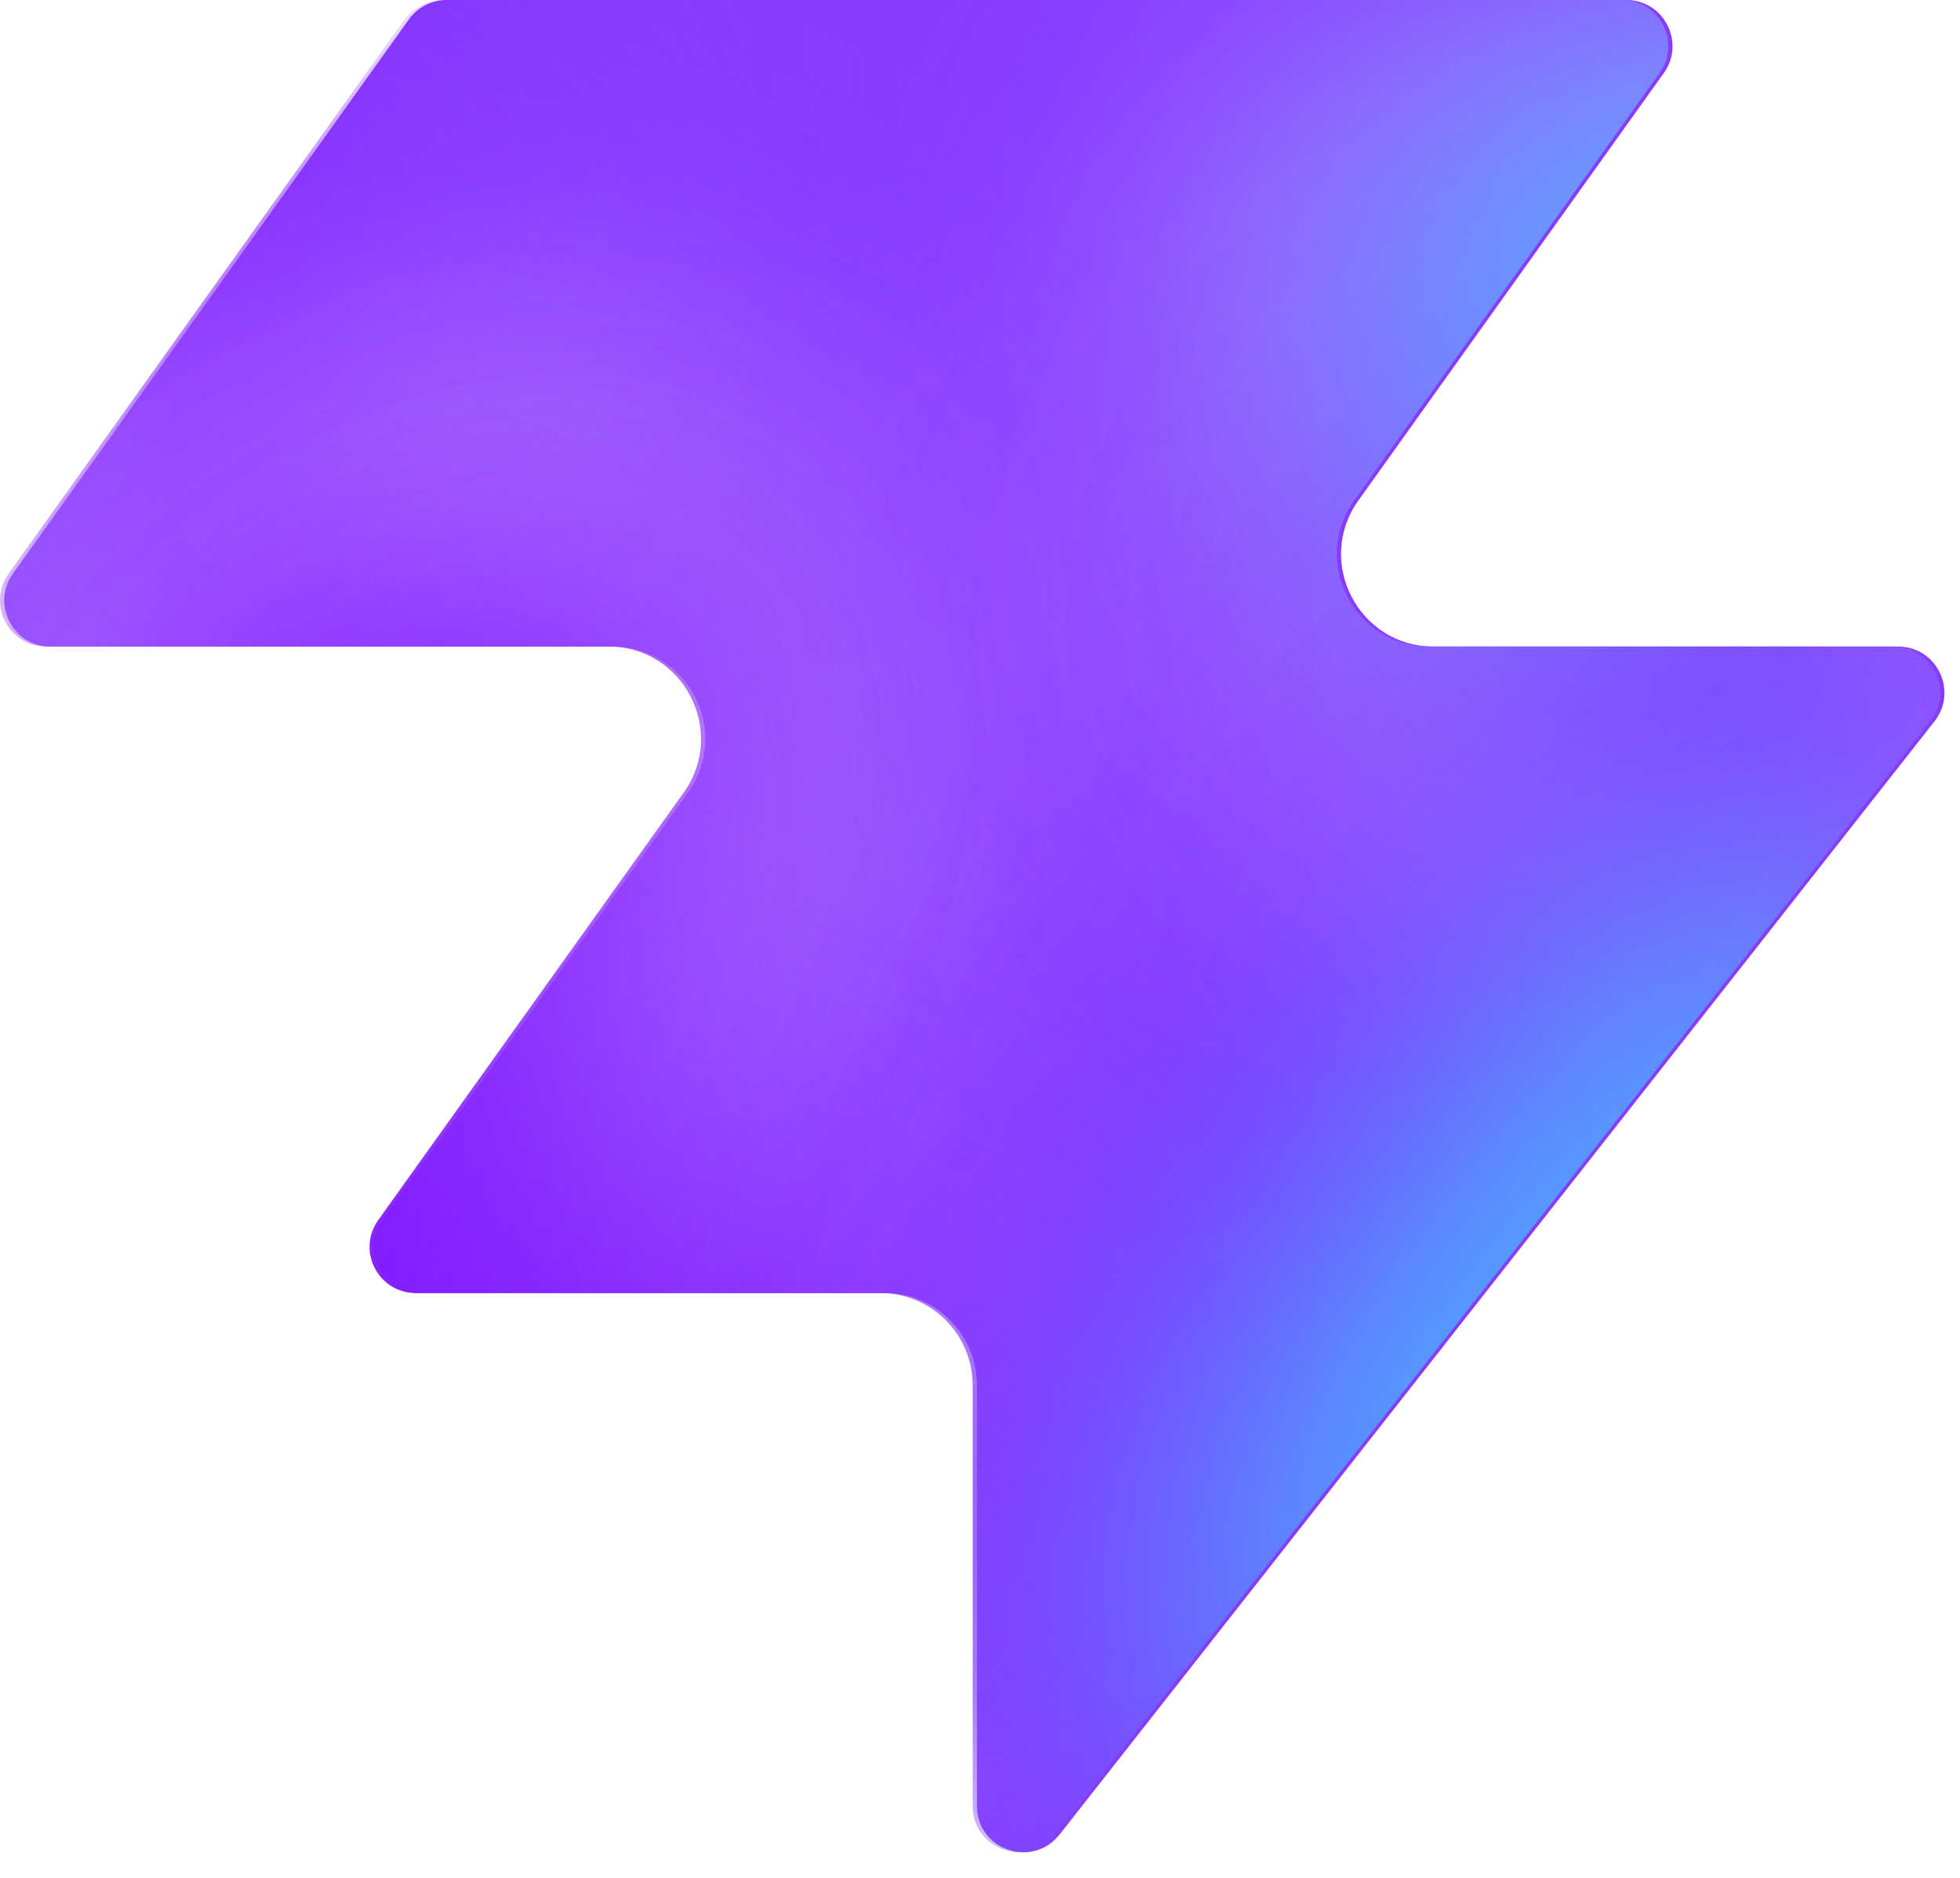
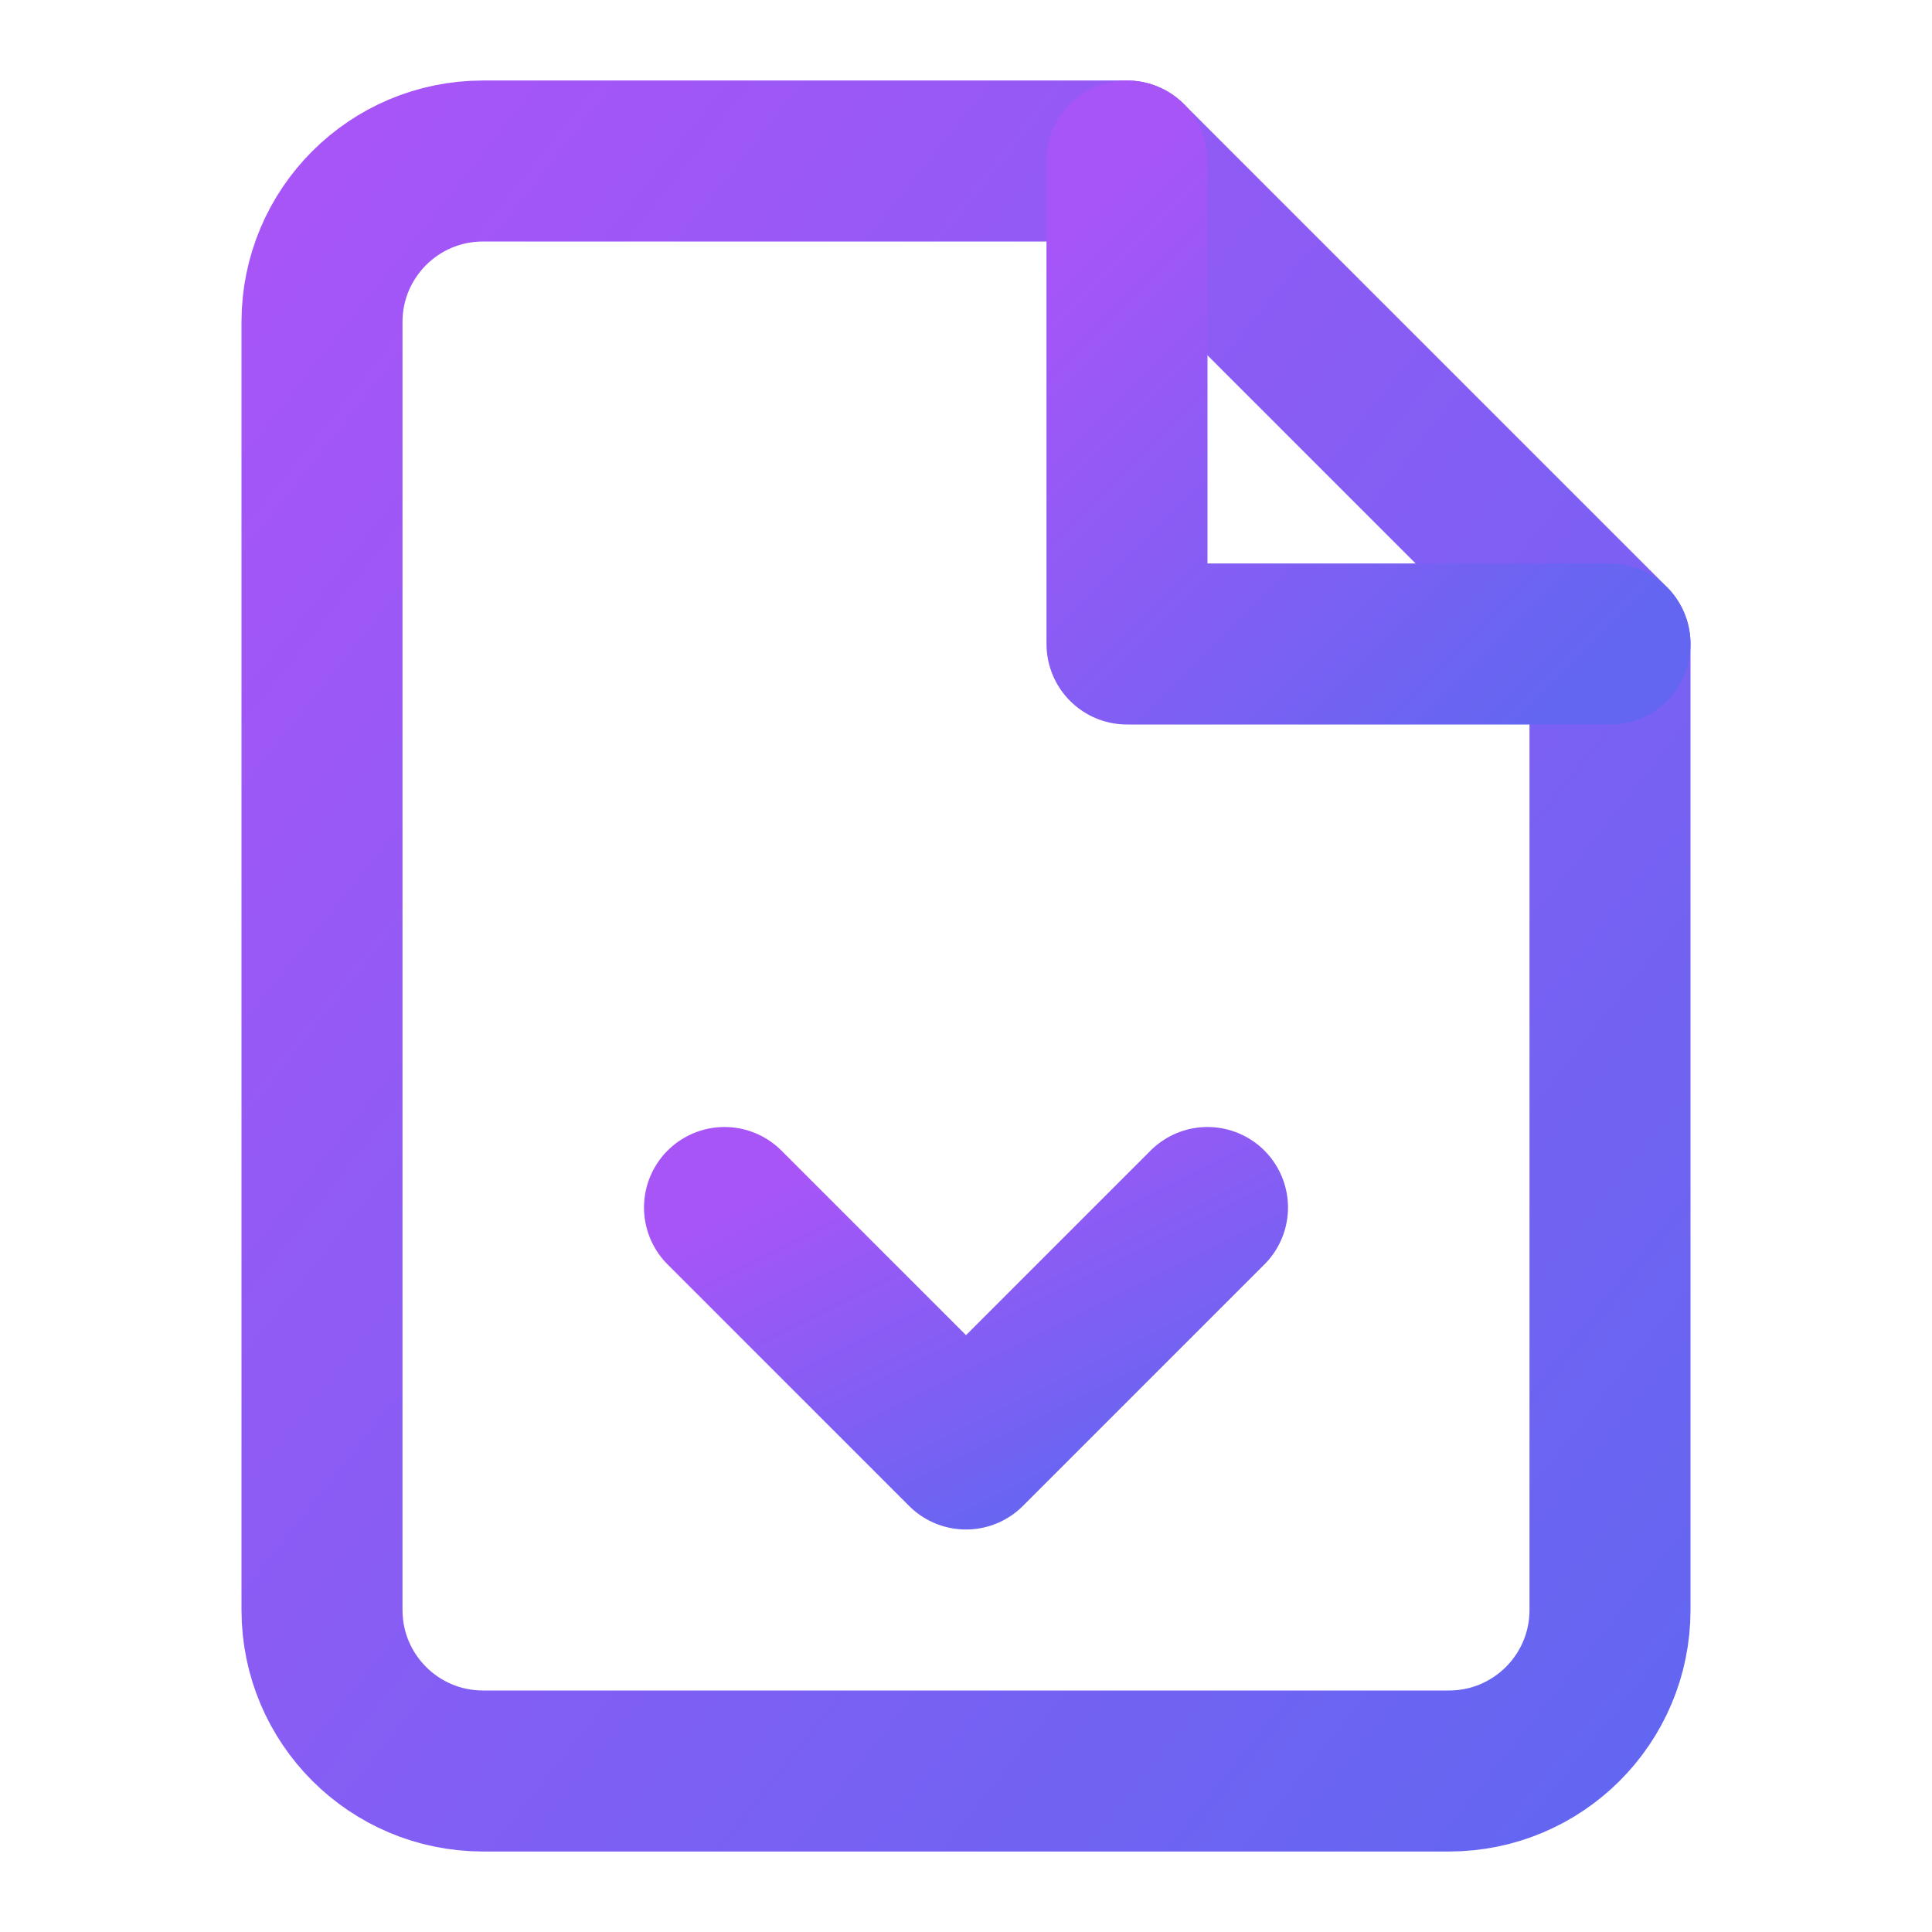
- <svg xmlns="http://www.w3.org/2000/svg" width="48" height="46" fill="none" viewBox="0 0 48 46">
-   <path fill="#863bff" d="M25.946 44.938c-.664.845-2.021.375-2.021-.698V33.937a2.26 2.26 0 0 0-2.262-2.262H10.287c-.92 0-1.456-1.04-.92-1.788l7.48-10.471c1.07-1.497 0-3.578-1.842-3.578H1.237c-.92 0-1.456-1.04-.92-1.788L10.013.474c.214-.297.556-.474.92-.474h28.894c.92 0 1.456 1.04.92 1.788l-7.48 10.471c-1.07 1.498 0 3.579 1.842 3.579h11.377c.943 0 1.473 1.088.89 1.83L25.947 44.94z" style="fill:#863bff;fill:color(display-p3 .525 .23 1);fill-opacity:1" />
-   <mask id="a" width="48" height="46" x="0" y="0" maskUnits="userSpaceOnUse" style="mask-type:alpha">
-     <path fill="#000" d="M25.842 44.938c-.664.844-2.021.375-2.021-.698V33.937a2.26 2.26 0 0 0-2.262-2.262H10.183c-.92 0-1.456-1.04-.92-1.788l7.48-10.471c1.07-1.498 0-3.579-1.842-3.579H1.133c-.92 0-1.456-1.04-.92-1.787L9.91.473c.214-.297.556-.474.92-.474h28.894c.92 0 1.456 1.04.92 1.788l-7.48 10.471c-1.07 1.498 0 3.578 1.842 3.578h11.377c.943 0 1.473 1.088.89 1.832L25.843 44.94z" style="fill:#000;fill-opacity:1" />
-   </mask>
-   <g mask="url(#a)">
-     <g filter="url(#b)">
-       <ellipse cx="5.508" cy="14.704" fill="#ede6ff" rx="5.508" ry="14.704" style="fill:#ede6ff;fill:color(display-p3 .927 .903 1);fill-opacity:1" transform="matrix(.00324 1 1 -.00324 -4.47 31.516)" />
-     </g>
-     <g filter="url(#c)">
-       <ellipse cx="10.399" cy="29.851" fill="#ede6ff" rx="10.399" ry="29.851" style="fill:#ede6ff;fill:color(display-p3 .927 .903 1);fill-opacity:1" transform="matrix(.00324 1 1 -.00324 -39.328 7.883)" />
-     </g>
-     <g filter="url(#d)">
-       <ellipse cx="5.508" cy="30.487" fill="#7e14ff" rx="5.508" ry="30.487" style="fill:#7e14ff;fill:color(display-p3 .492 .077 1);fill-opacity:1" transform="rotate(89.814 -25.913 -14.639)scale(1 -1)" />
-     </g>
-     <g filter="url(#e)">
-       <ellipse cx="5.508" cy="30.599" fill="#7e14ff" rx="5.508" ry="30.599" style="fill:#7e14ff;fill:color(display-p3 .492 .077 1);fill-opacity:1" transform="rotate(89.814 -32.644 -3.334)scale(1 -1)" />
-     </g>
-     <g filter="url(#f)">
-       <ellipse cx="5.508" cy="30.599" fill="#7e14ff" rx="5.508" ry="30.599" style="fill:#7e14ff;fill:color(display-p3 .492 .077 1);fill-opacity:1" transform="matrix(.00324 1 1 -.00324 -34.34 30.47)" />
-     </g>
-     <g filter="url(#g)">
-       <ellipse cx="14.072" cy="22.078" fill="#ede6ff" rx="14.072" ry="22.078" style="fill:#ede6ff;fill:color(display-p3 .927 .903 1);fill-opacity:1" transform="rotate(93.35 24.506 48.493)scale(-1 1)" />
-     </g>
-     <g filter="url(#h)">
-       <ellipse cx="3.47" cy="21.501" fill="#7e14ff" rx="3.47" ry="21.501" style="fill:#7e14ff;fill:color(display-p3 .492 .077 1);fill-opacity:1" transform="rotate(89.009 28.708 47.59)scale(-1 1)" />
-     </g>
-     <g filter="url(#i)">
-       <ellipse cx="3.47" cy="21.501" fill="#7e14ff" rx="3.47" ry="21.501" style="fill:#7e14ff;fill:color(display-p3 .492 .077 1);fill-opacity:1" transform="rotate(89.009 28.708 47.59)scale(-1 1)" />
-     </g>
-     <g filter="url(#j)">
-       <ellipse cx=".387" cy="8.972" fill="#7e14ff" rx="4.407" ry="29.108" style="fill:#7e14ff;fill:color(display-p3 .492 .077 1);fill-opacity:1" transform="rotate(39.51 .387 8.972)" />
-     </g>
-     <g filter="url(#k)">
-       <ellipse cx="47.523" cy="-6.092" fill="#7e14ff" rx="4.407" ry="29.108" style="fill:#7e14ff;fill:color(display-p3 .492 .077 1);fill-opacity:1" transform="rotate(37.892 47.523 -6.092)" />
-     </g>
-     <g filter="url(#l)">
-       <ellipse cx="41.412" cy="6.333" fill="#47bfff" rx="5.971" ry="9.665" style="fill:#47bfff;fill:color(display-p3 .28 .748 1);fill-opacity:1" transform="rotate(37.892 41.412 6.333)" />
-     </g>
-     <g filter="url(#m)">
-       <ellipse cx="-1.879" cy="38.332" fill="#7e14ff" rx="4.407" ry="29.108" style="fill:#7e14ff;fill:color(display-p3 .492 .077 1);fill-opacity:1" transform="rotate(37.892 -1.88 38.332)" />
-     </g>
-     <g filter="url(#n)">
-       <ellipse cx="-1.879" cy="38.332" fill="#7e14ff" rx="4.407" ry="29.108" style="fill:#7e14ff;fill:color(display-p3 .492 .077 1);fill-opacity:1" transform="rotate(37.892 -1.88 38.332)" />
-     </g>
-     <g filter="url(#o)">
-       <ellipse cx="35.651" cy="29.907" fill="#7e14ff" rx="4.407" ry="29.108" style="fill:#7e14ff;fill:color(display-p3 .492 .077 1);fill-opacity:1" transform="rotate(37.892 35.651 29.907)" />
-     </g>
-     <g filter="url(#p)">
-       <ellipse cx="38.418" cy="32.4" fill="#47bfff" rx="5.971" ry="15.297" style="fill:#47bfff;fill:color(display-p3 .28 .748 1);fill-opacity:1" transform="rotate(37.892 38.418 32.4)" />
-     </g>
-   </g>
+ <svg xmlns="http://www.w3.org/2000/svg" viewBox="0 0 24 24" fill="none">
  <defs>
-     <filter id="b" width="60.045" height="41.654" x="-19.77" y="16.149" color-interpolation-filters="sRGB" filterUnits="userSpaceOnUse">
-       <feFlood flood-opacity="0" result="BackgroundImageFix" />
-       <feBlend in="SourceGraphic" in2="BackgroundImageFix" result="shape" />
-       <feGaussianBlur result="effect1_foregroundBlur_2002_17158" stdDeviation="7.659" />
-     </filter>
-     <filter id="c" width="90.34" height="51.437" x="-54.613" y="-7.533" color-interpolation-filters="sRGB" filterUnits="userSpaceOnUse">
-       <feFlood flood-opacity="0" result="BackgroundImageFix" />
-       <feBlend in="SourceGraphic" in2="BackgroundImageFix" result="shape" />
-       <feGaussianBlur result="effect1_foregroundBlur_2002_17158" stdDeviation="7.659" />
-     </filter>
-     <filter id="d" width="79.355" height="29.4" x="-49.64" y="2.03" color-interpolation-filters="sRGB" filterUnits="userSpaceOnUse">
-       <feFlood flood-opacity="0" result="BackgroundImageFix" />
-       <feBlend in="SourceGraphic" in2="BackgroundImageFix" result="shape" />
-       <feGaussianBlur result="effect1_foregroundBlur_2002_17158" stdDeviation="4.596" />
-     </filter>
-     <filter id="e" width="79.579" height="29.4" x="-45.045" y="20.029" color-interpolation-filters="sRGB" filterUnits="userSpaceOnUse">
-       <feFlood flood-opacity="0" result="BackgroundImageFix" />
-       <feBlend in="SourceGraphic" in2="BackgroundImageFix" result="shape" />
-       <feGaussianBlur result="effect1_foregroundBlur_2002_17158" stdDeviation="4.596" />
-     </filter>
-     <filter id="f" width="79.579" height="29.4" x="-43.513" y="21.178" color-interpolation-filters="sRGB" filterUnits="userSpaceOnUse">
-       <feFlood flood-opacity="0" result="BackgroundImageFix" />
-       <feBlend in="SourceGraphic" in2="BackgroundImageFix" result="shape" />
-       <feGaussianBlur result="effect1_foregroundBlur_2002_17158" stdDeviation="4.596" />
-     </filter>
-     <filter id="g" width="74.749" height="58.852" x="15.756" y="-17.901" color-interpolation-filters="sRGB" filterUnits="userSpaceOnUse">
-       <feFlood flood-opacity="0" result="BackgroundImageFix" />
-       <feBlend in="SourceGraphic" in2="BackgroundImageFix" result="shape" />
-       <feGaussianBlur result="effect1_foregroundBlur_2002_17158" stdDeviation="7.659" />
-     </filter>
-     <filter id="h" width="61.377" height="25.362" x="23.548" y="2.284" color-interpolation-filters="sRGB" filterUnits="userSpaceOnUse">
-       <feFlood flood-opacity="0" result="BackgroundImageFix" />
-       <feBlend in="SourceGraphic" in2="BackgroundImageFix" result="shape" />
-       <feGaussianBlur result="effect1_foregroundBlur_2002_17158" stdDeviation="4.596" />
-     </filter>
-     <filter id="i" width="61.377" height="25.362" x="23.548" y="2.284" color-interpolation-filters="sRGB" filterUnits="userSpaceOnUse">
-       <feFlood flood-opacity="0" result="BackgroundImageFix" />
-       <feBlend in="SourceGraphic" in2="BackgroundImageFix" result="shape" />
-       <feGaussianBlur result="effect1_foregroundBlur_2002_17158" stdDeviation="4.596" />
-     </filter>
-     <filter id="j" width="56.045" height="63.649" x="-27.636" y="-22.853" color-interpolation-filters="sRGB" filterUnits="userSpaceOnUse">
-       <feFlood flood-opacity="0" result="BackgroundImageFix" />
-       <feBlend in="SourceGraphic" in2="BackgroundImageFix" result="shape" />
-       <feGaussianBlur result="effect1_foregroundBlur_2002_17158" stdDeviation="4.596" />
-     </filter>
-     <filter id="k" width="54.814" height="64.646" x="20.116" y="-38.415" color-interpolation-filters="sRGB" filterUnits="userSpaceOnUse">
-       <feFlood flood-opacity="0" result="BackgroundImageFix" />
-       <feBlend in="SourceGraphic" in2="BackgroundImageFix" result="shape" />
-       <feGaussianBlur result="effect1_foregroundBlur_2002_17158" stdDeviation="4.596" />
-     </filter>
-     <filter id="l" width="33.541" height="35.313" x="24.641" y="-11.323" color-interpolation-filters="sRGB" filterUnits="userSpaceOnUse">
-       <feFlood flood-opacity="0" result="BackgroundImageFix" />
-       <feBlend in="SourceGraphic" in2="BackgroundImageFix" result="shape" />
-       <feGaussianBlur result="effect1_foregroundBlur_2002_17158" stdDeviation="4.596" />
-     </filter>
-     <filter id="m" width="54.814" height="64.646" x="-29.286" y="6.009" color-interpolation-filters="sRGB" filterUnits="userSpaceOnUse">
-       <feFlood flood-opacity="0" result="BackgroundImageFix" />
-       <feBlend in="SourceGraphic" in2="BackgroundImageFix" result="shape" />
-       <feGaussianBlur result="effect1_foregroundBlur_2002_17158" stdDeviation="4.596" />
-     </filter>
-     <filter id="n" width="54.814" height="64.646" x="-29.286" y="6.009" color-interpolation-filters="sRGB" filterUnits="userSpaceOnUse">
-       <feFlood flood-opacity="0" result="BackgroundImageFix" />
-       <feBlend in="SourceGraphic" in2="BackgroundImageFix" result="shape" />
-       <feGaussianBlur result="effect1_foregroundBlur_2002_17158" stdDeviation="4.596" />
-     </filter>
-     <filter id="o" width="54.814" height="64.646" x="8.244" y="-2.416" color-interpolation-filters="sRGB" filterUnits="userSpaceOnUse">
-       <feFlood flood-opacity="0" result="BackgroundImageFix" />
-       <feBlend in="SourceGraphic" in2="BackgroundImageFix" result="shape" />
-       <feGaussianBlur result="effect1_foregroundBlur_2002_17158" stdDeviation="4.596" />
-     </filter>
-     <filter id="p" width="39.409" height="43.623" x="18.713" y="10.588" color-interpolation-filters="sRGB" filterUnits="userSpaceOnUse">
-       <feFlood flood-opacity="0" result="BackgroundImageFix" />
-       <feBlend in="SourceGraphic" in2="BackgroundImageFix" result="shape" />
-       <feGaussianBlur result="effect1_foregroundBlur_2002_17158" stdDeviation="4.596" />
-     </filter>
+     <linearGradient id="purpleGrad" x1="0%" y1="0%" x2="100%" y2="100%">
+       <stop offset="0%" stop-color="#a855f7" />
+       <stop offset="100%" stop-color="#6366f1" />
+     </linearGradient>
  </defs>
+   <path d="M14 2H6a2 2 0 0 0-2 2v16a2 2 0 0 0 2 2h12a2 2 0 0 0 2-2V8z" stroke="url(#purpleGrad)" stroke-width="2" stroke-linecap="round" stroke-linejoin="round" />
+   <polyline points="14 2 14 8 20 8" stroke="url(#purpleGrad)" stroke-width="2" stroke-linecap="round" stroke-linejoin="round" />
+   <line x1="12" y1="18" x2="12" y2="12" stroke="url(#purpleGrad)" stroke-width="2" stroke-linecap="round" stroke-linejoin="round" />
+   <polyline points="9 15 12 18 15 15" stroke="url(#purpleGrad)" stroke-width="2" stroke-linecap="round" stroke-linejoin="round" />
</svg>
